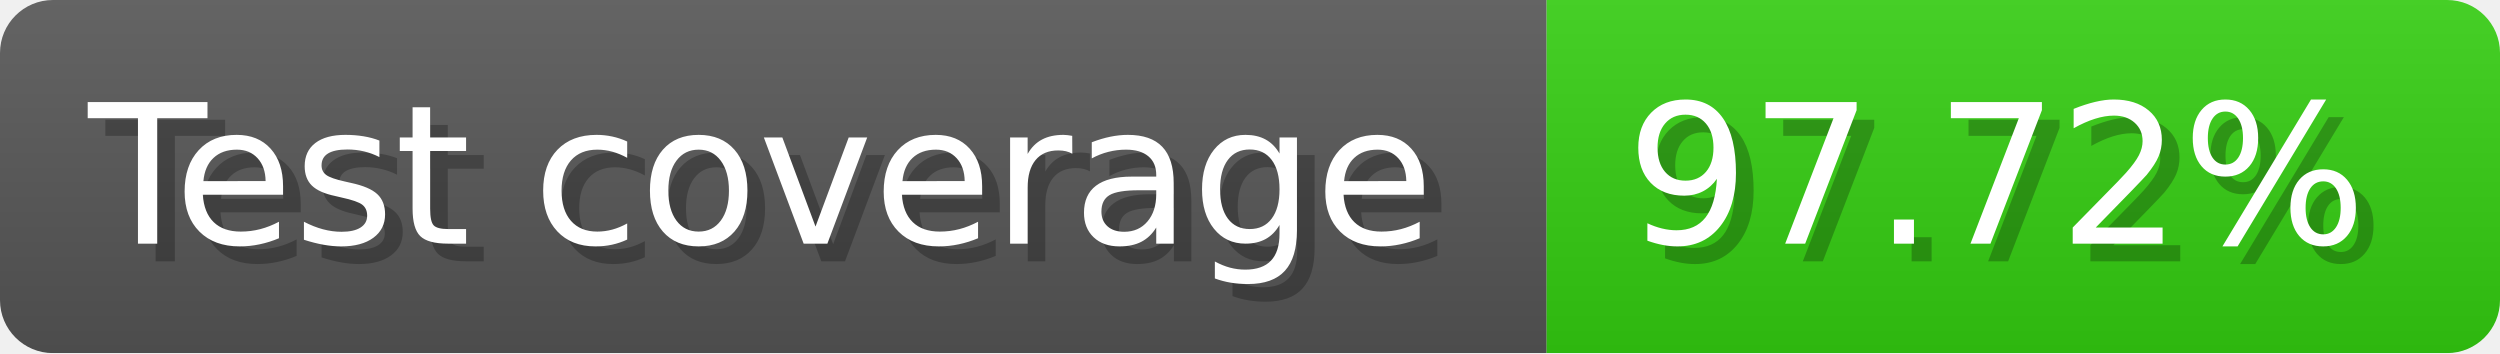
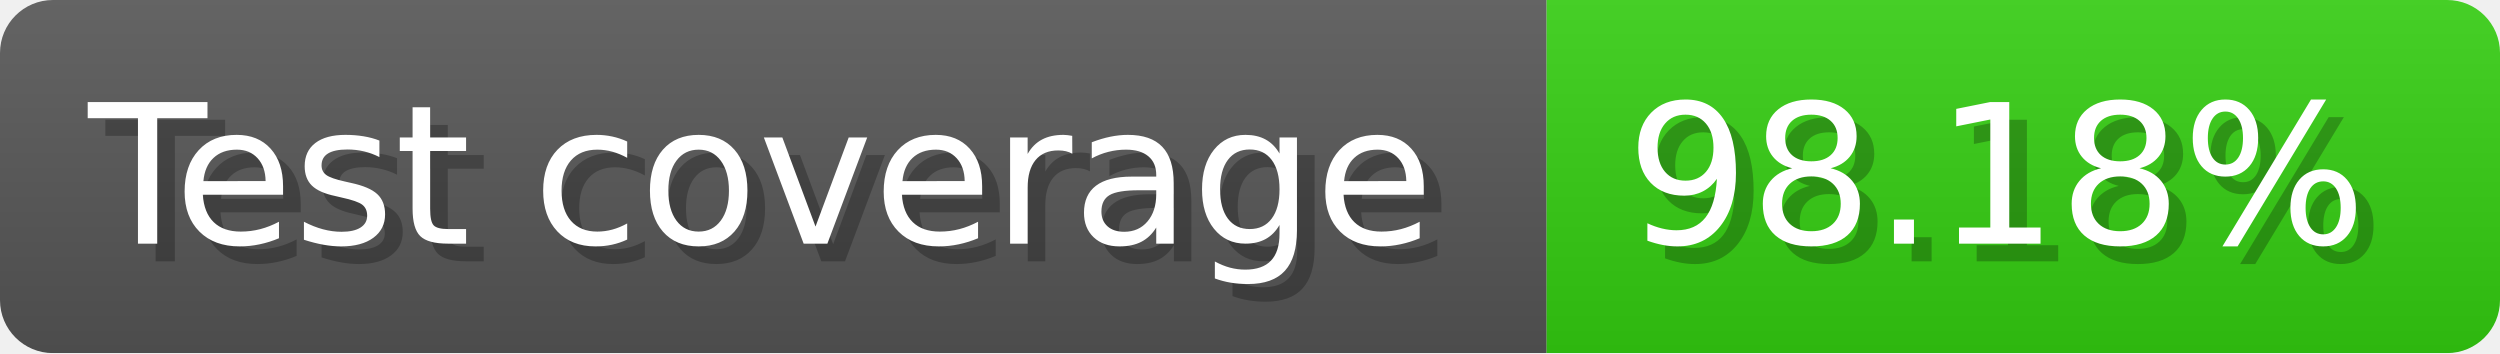
- <svg xmlns="http://www.w3.org/2000/svg" width="141.6" height="20" viewBox="0 0 1416 200" role="img" aria-label="Test coverage: 97.72%">
+ <svg xmlns="http://www.w3.org/2000/svg" width="141.6" height="20" viewBox="0 0 1416 200" role="img" aria-label="Test coverage: 98.18%">
  <linearGradient id="a" x2="0" y2="100%">
    <stop offset="0" stop-opacity=".1" stop-color="#EEE" />
    <stop offset="1" stop-opacity=".1" />
  </linearGradient>
  <mask id="m">
    <rect width="1416" height="200" rx="30" fill="#FFF" />
  </mask>
  <g mask="url(#m)">
    <rect width="876" height="200" fill="#555" />
    <rect width="540" height="200" fill="#3C1" x="876" />
    <rect width="1416" height="200" fill="url(#a)" />
  </g>
  <g aria-hidden="true" fill="#fff" text-anchor="start" font-family="Verdana,DejaVu Sans,sans-serif" font-size="110">
    <text x="60" y="148" textLength="776" fill="#000" opacity="0.25">Test coverage</text>
    <text x="50" y="138" textLength="776">Test coverage</text>
-     <text x="931" y="148" textLength="440" fill="#000" opacity="0.25">97.72%</text>
-     <text x="921" y="138" textLength="440">97.72%</text>
+     <text x="931" y="148" textLength="440" fill="#000" opacity="0.25">98.18%</text>
+     <text x="921" y="138" textLength="440">98.18%</text>
  </g>
</svg>
